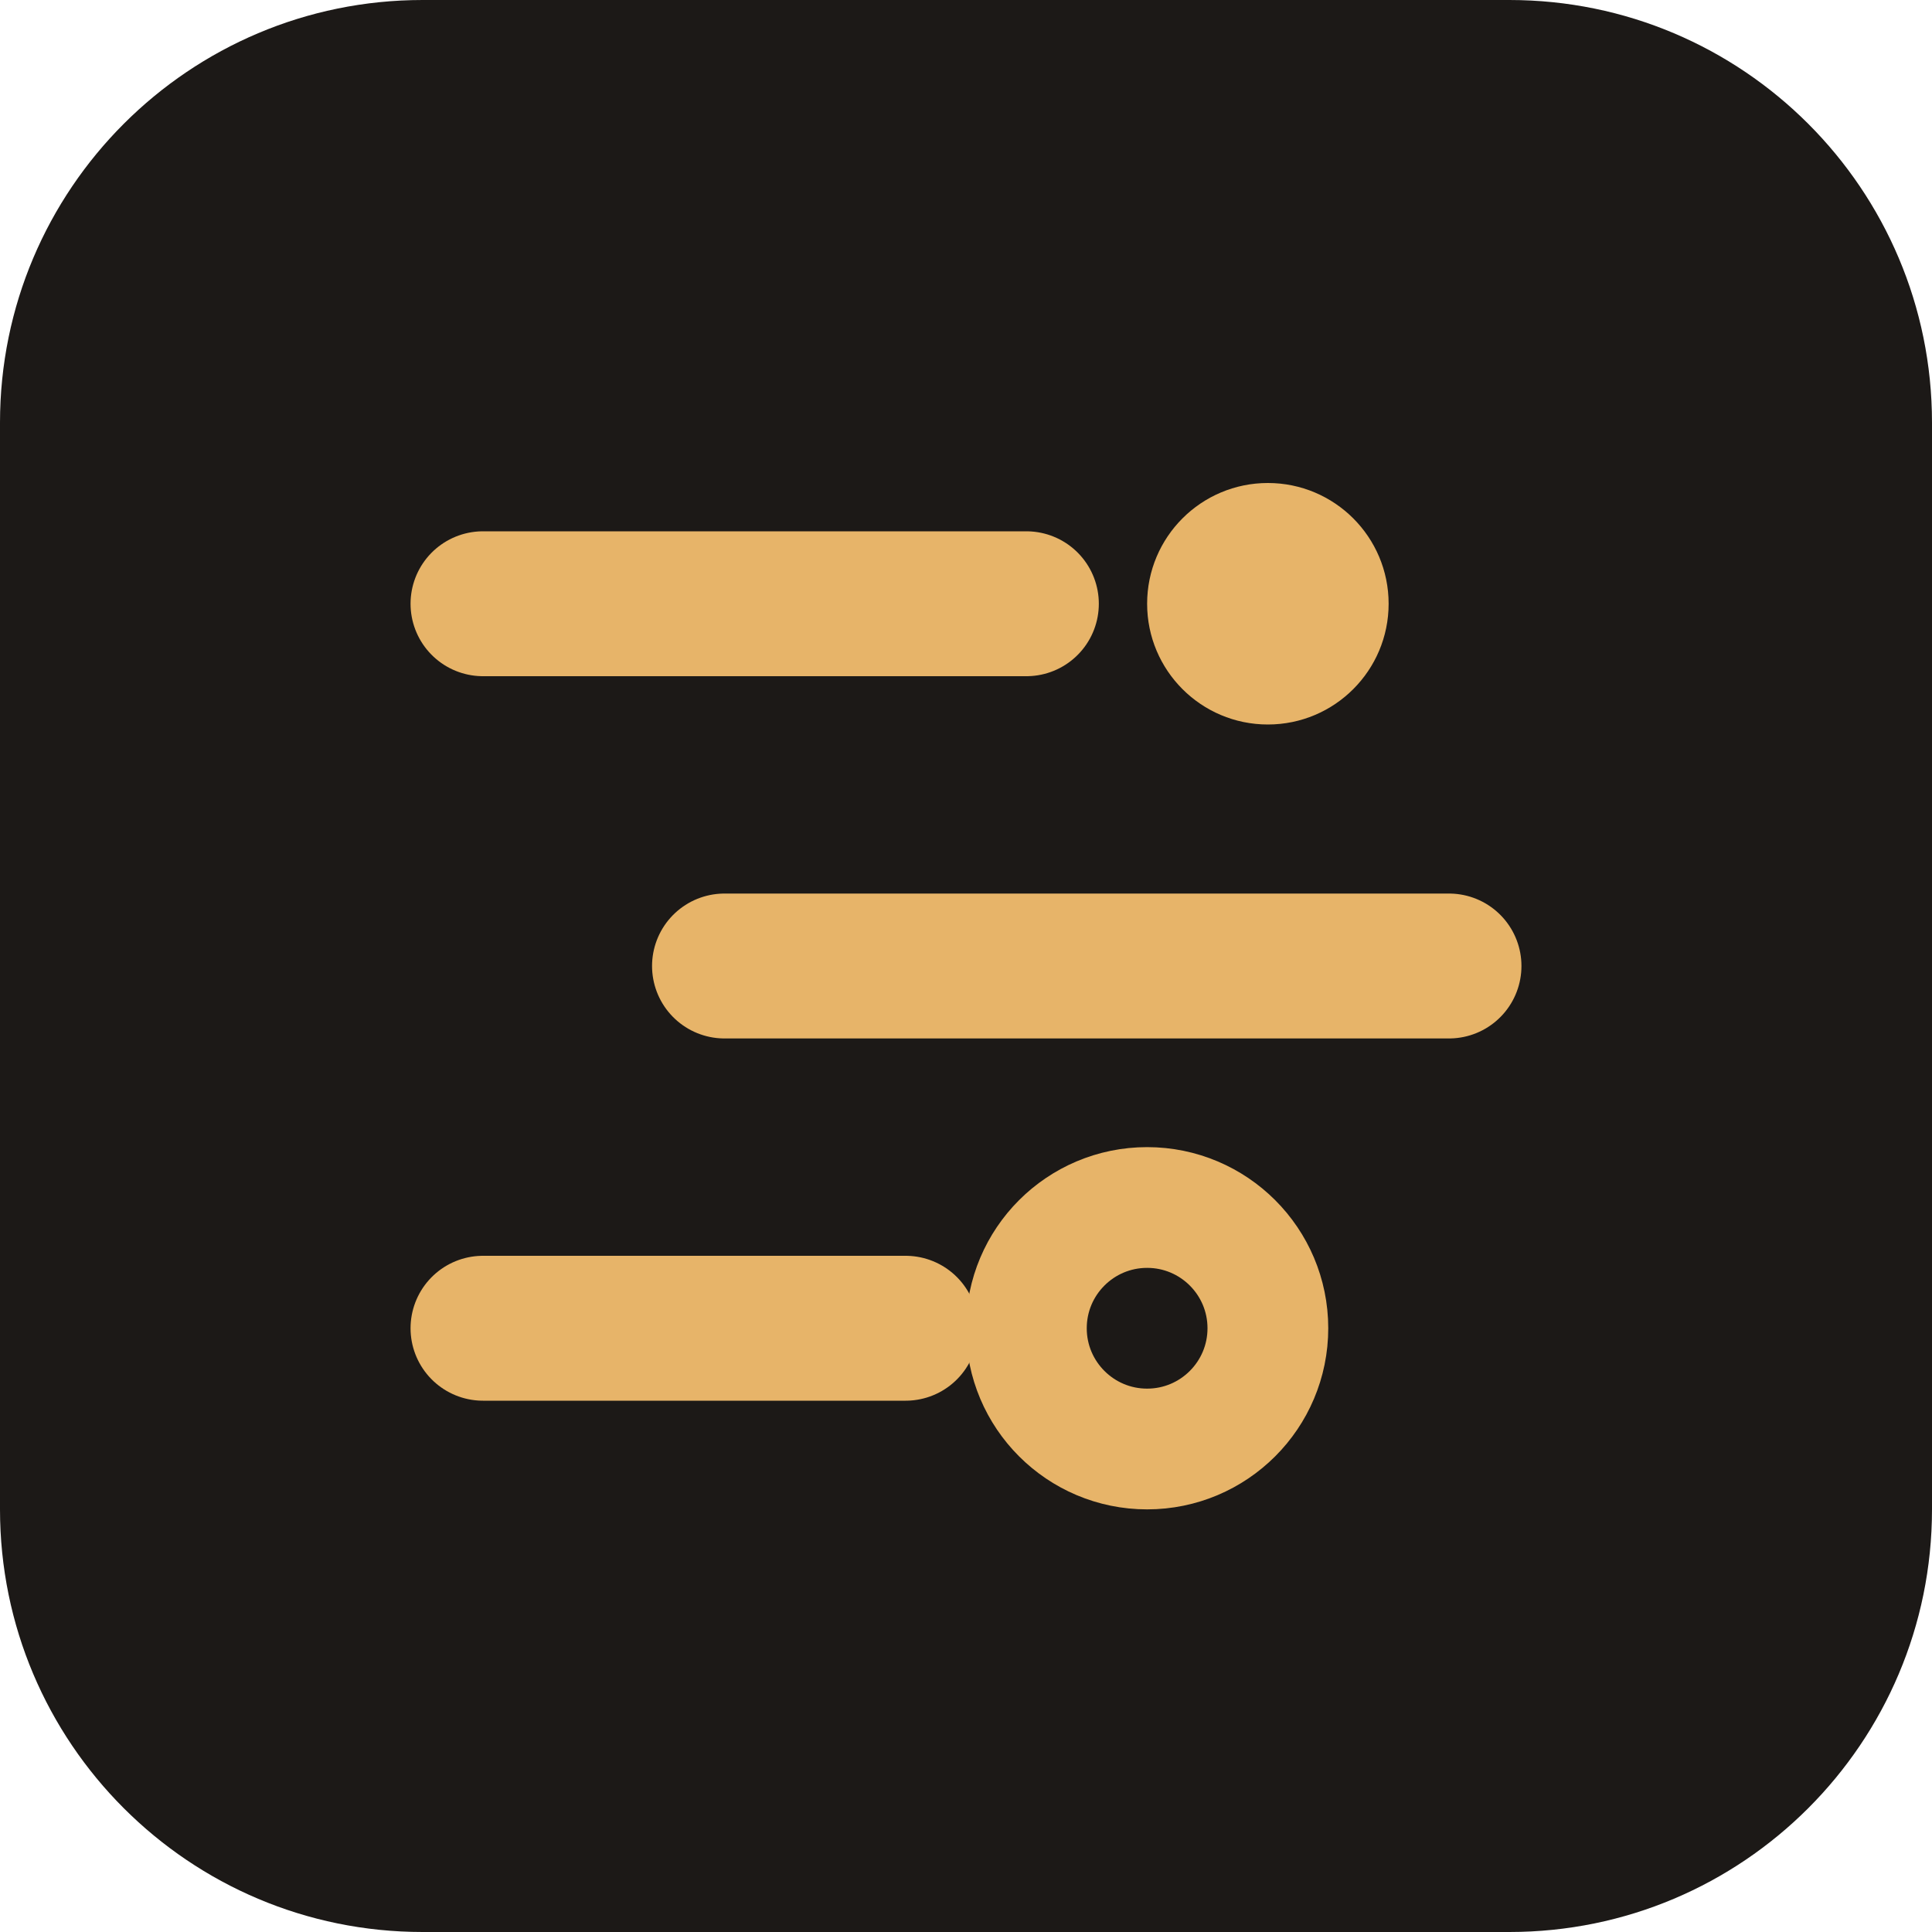
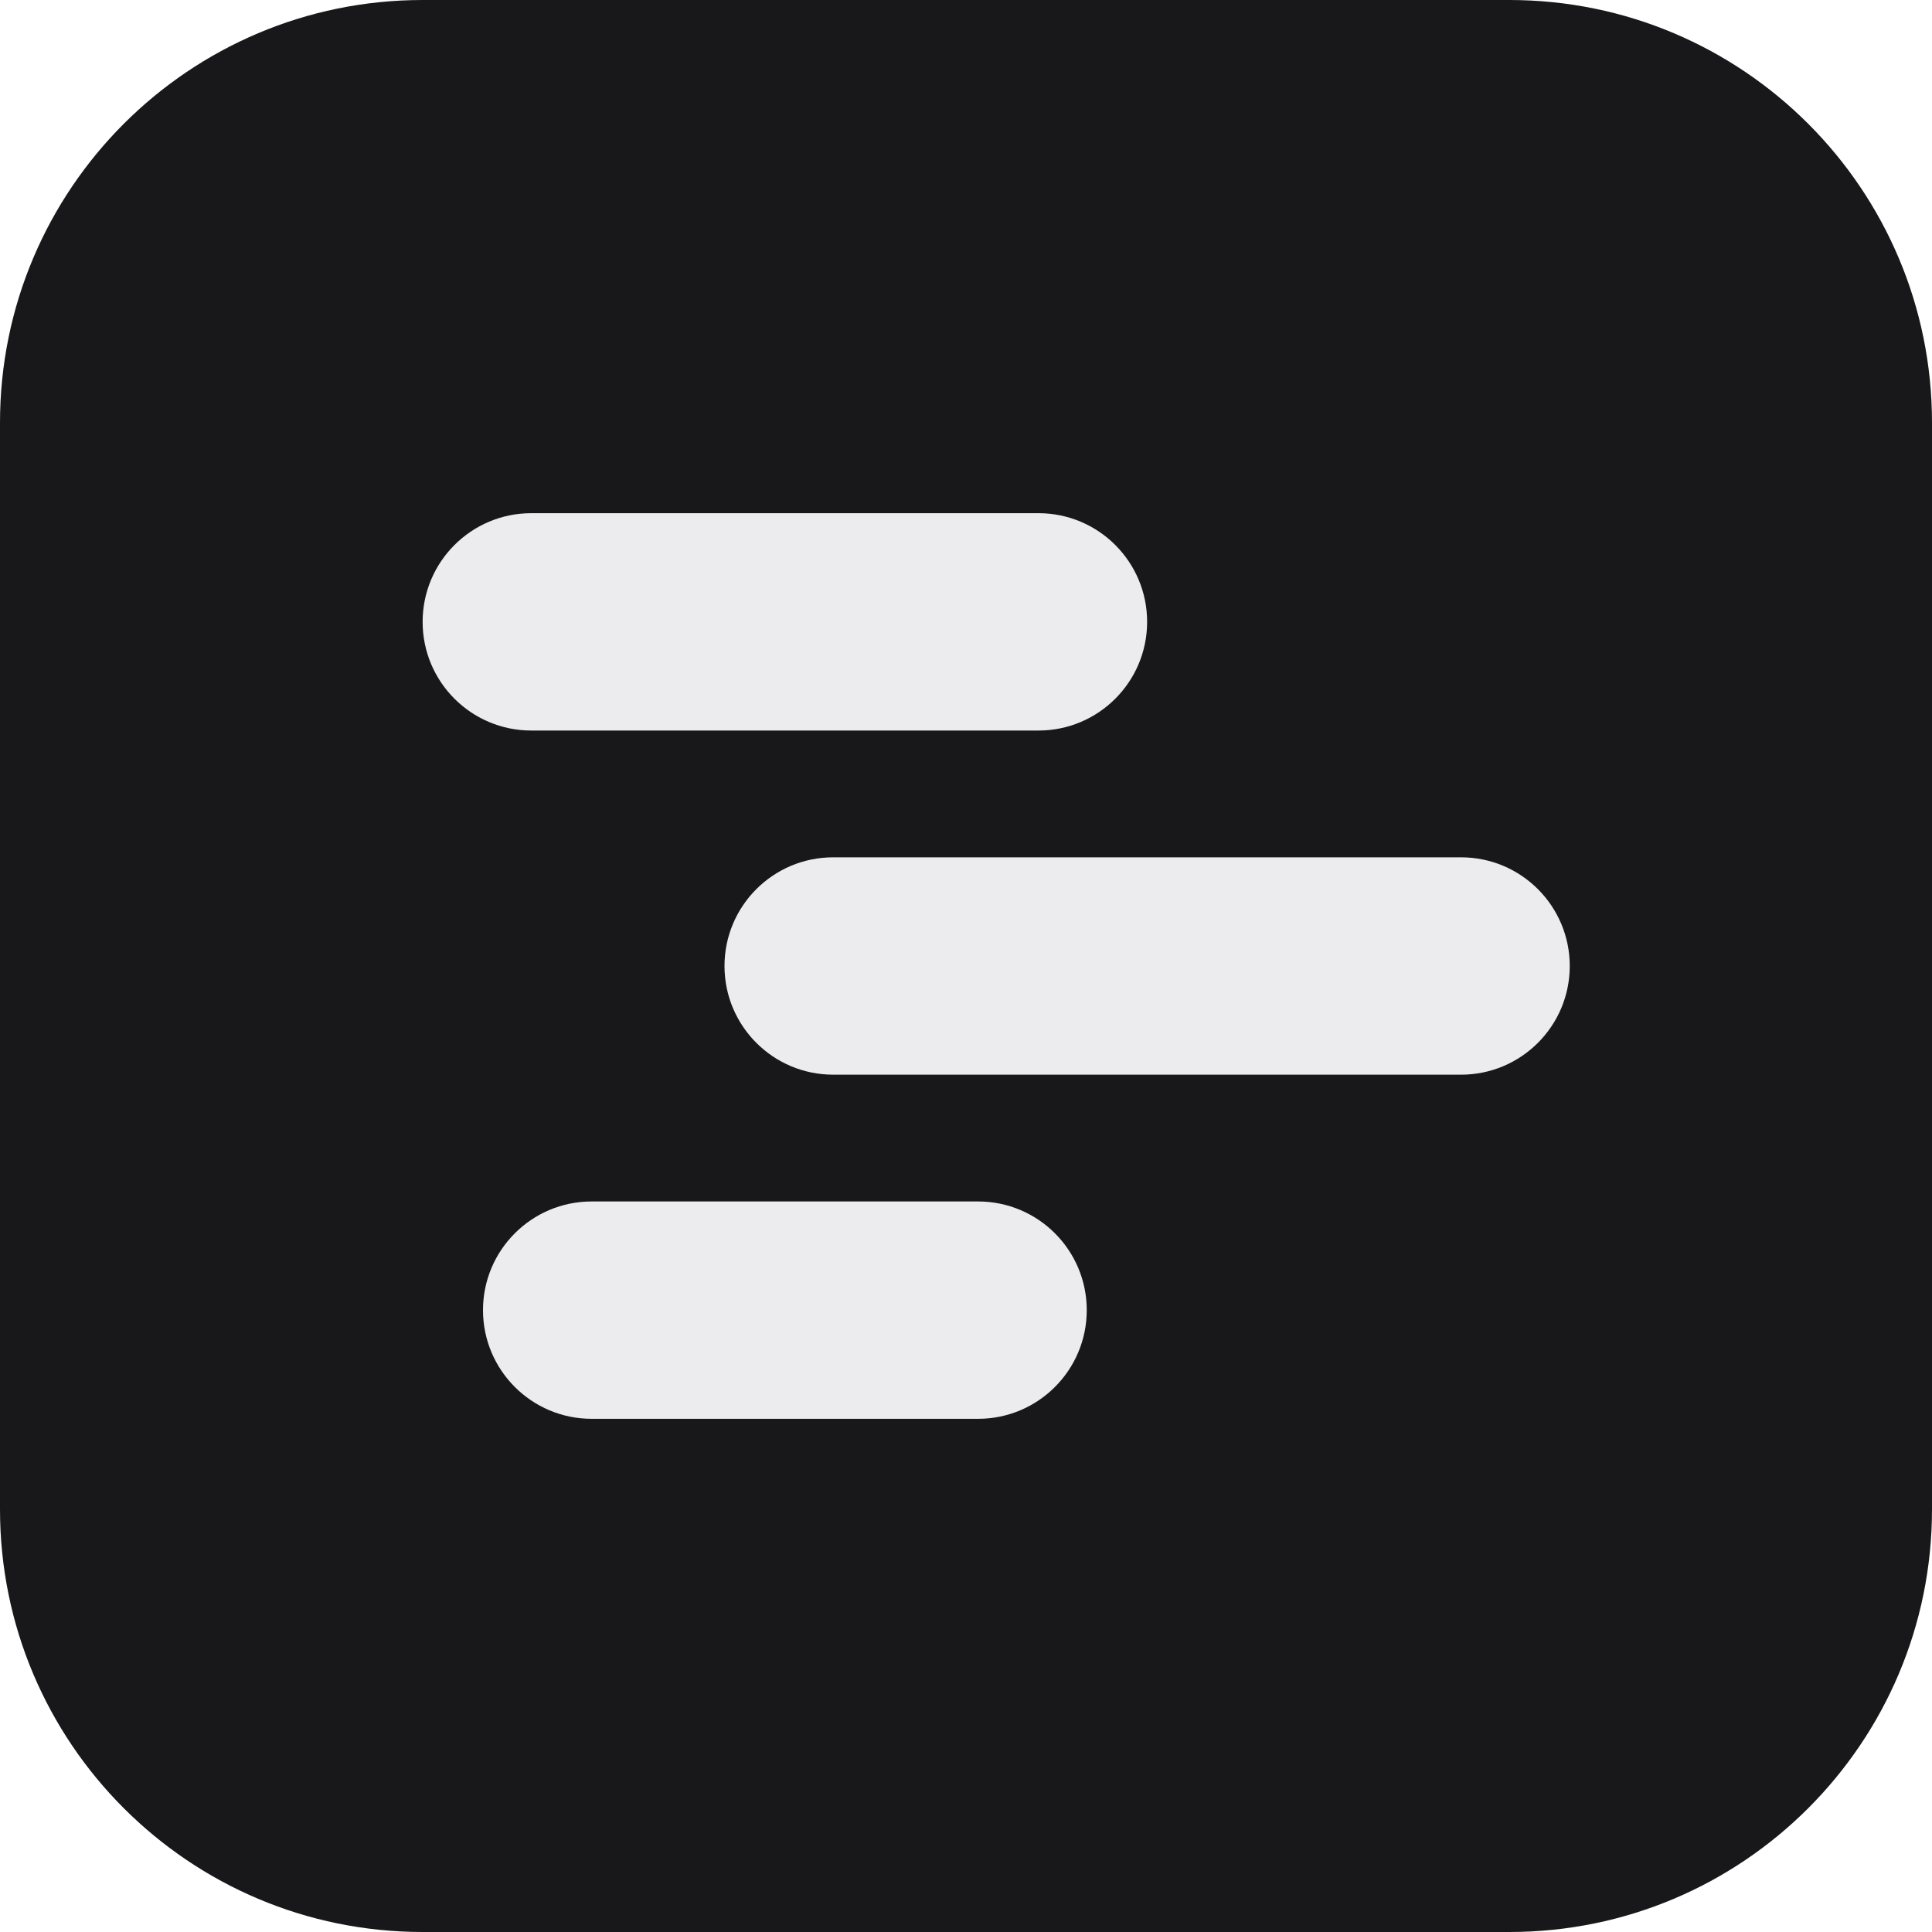
<svg xmlns="http://www.w3.org/2000/svg" viewBox="0 0 32 32">
-   <rect width="32" height="32" rx="7" fill="#1c1917" />
-   <g fill="none" stroke="#e7b469" stroke-width="2.4" stroke-linecap="round">
-     <path d="M8 10h9" />
-     <path d="M12 16h12" />
-     <path d="M8 22h7" />
+   <rect width="32" height="32" rx="7" fill="#18181b" />
+   <g fill="#ececee">
+     <rect x="7" y="8.5" width="12" height="3.6" rx="1.8" />
+     <rect x="12" y="14.2" width="14" height="3.6" rx="1.8" />
+     <rect x="8" y="19.9" width="10" height="3.6" rx="1.8" />
  </g>
-   <circle cx="21" cy="10" r="2" fill="#e7b469" />
-   <circle cx="19" cy="22" r="2" fill="none" stroke="#e7b469" stroke-width="2" />
</svg>
